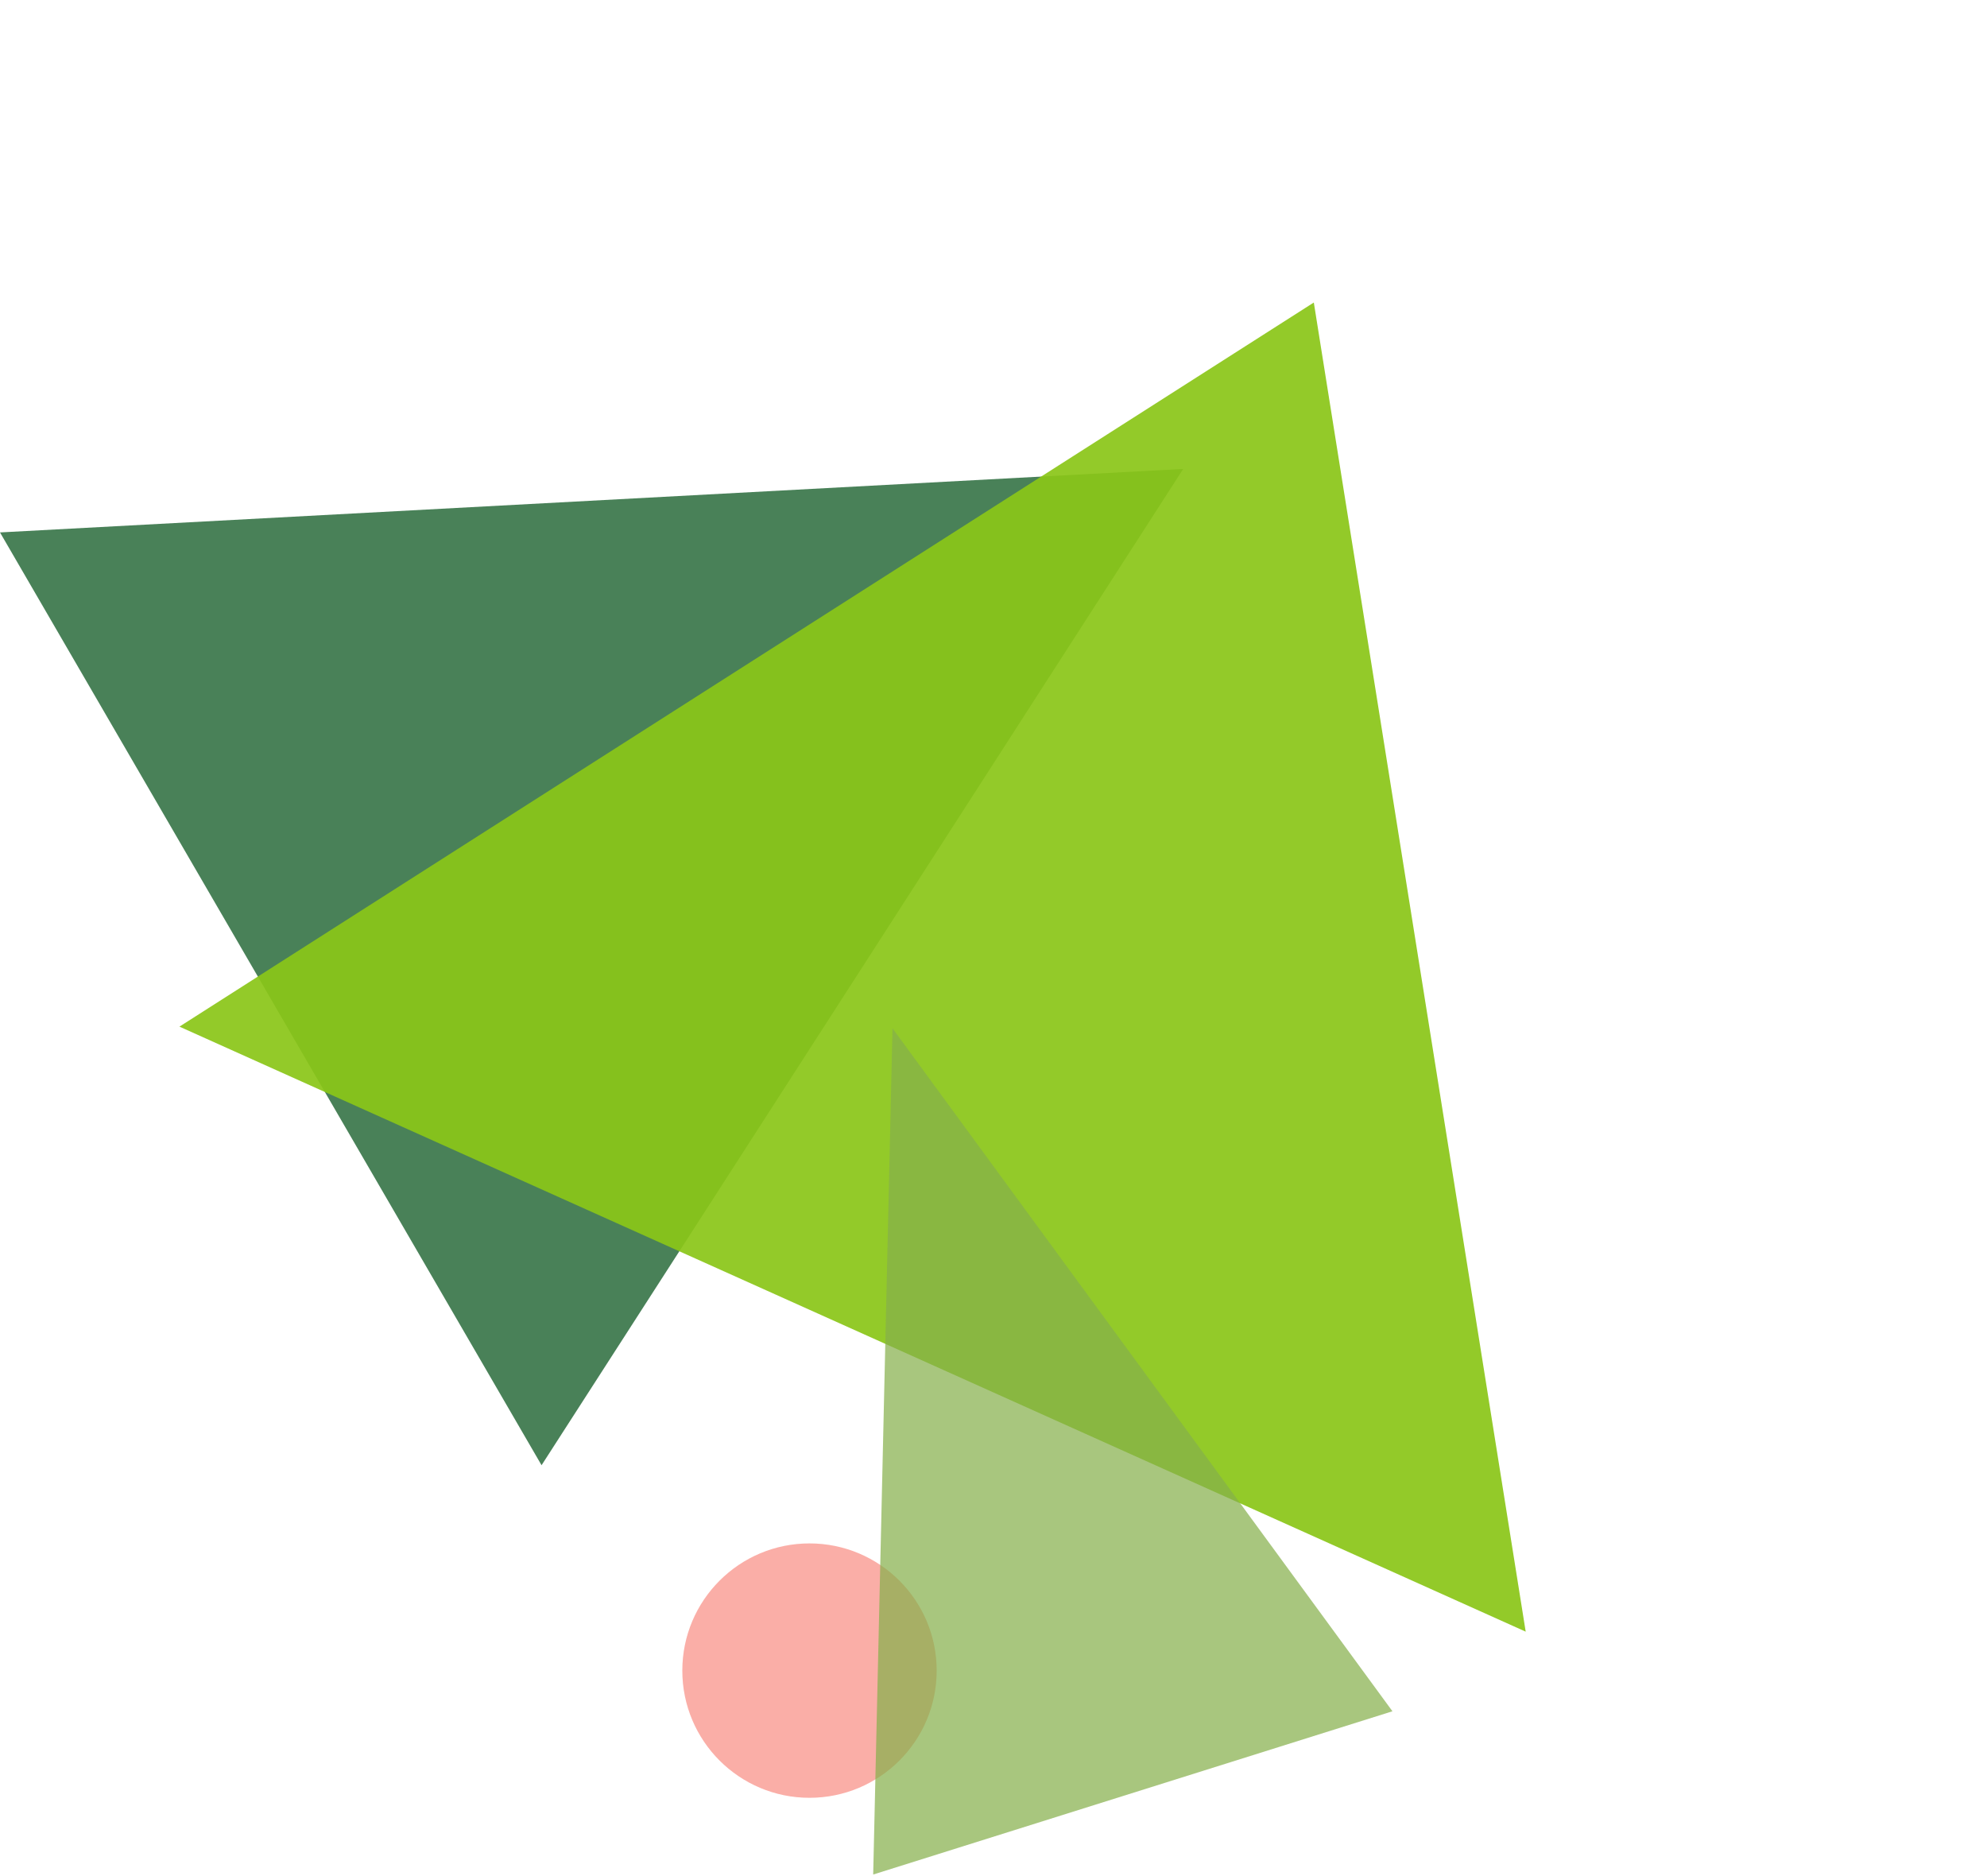
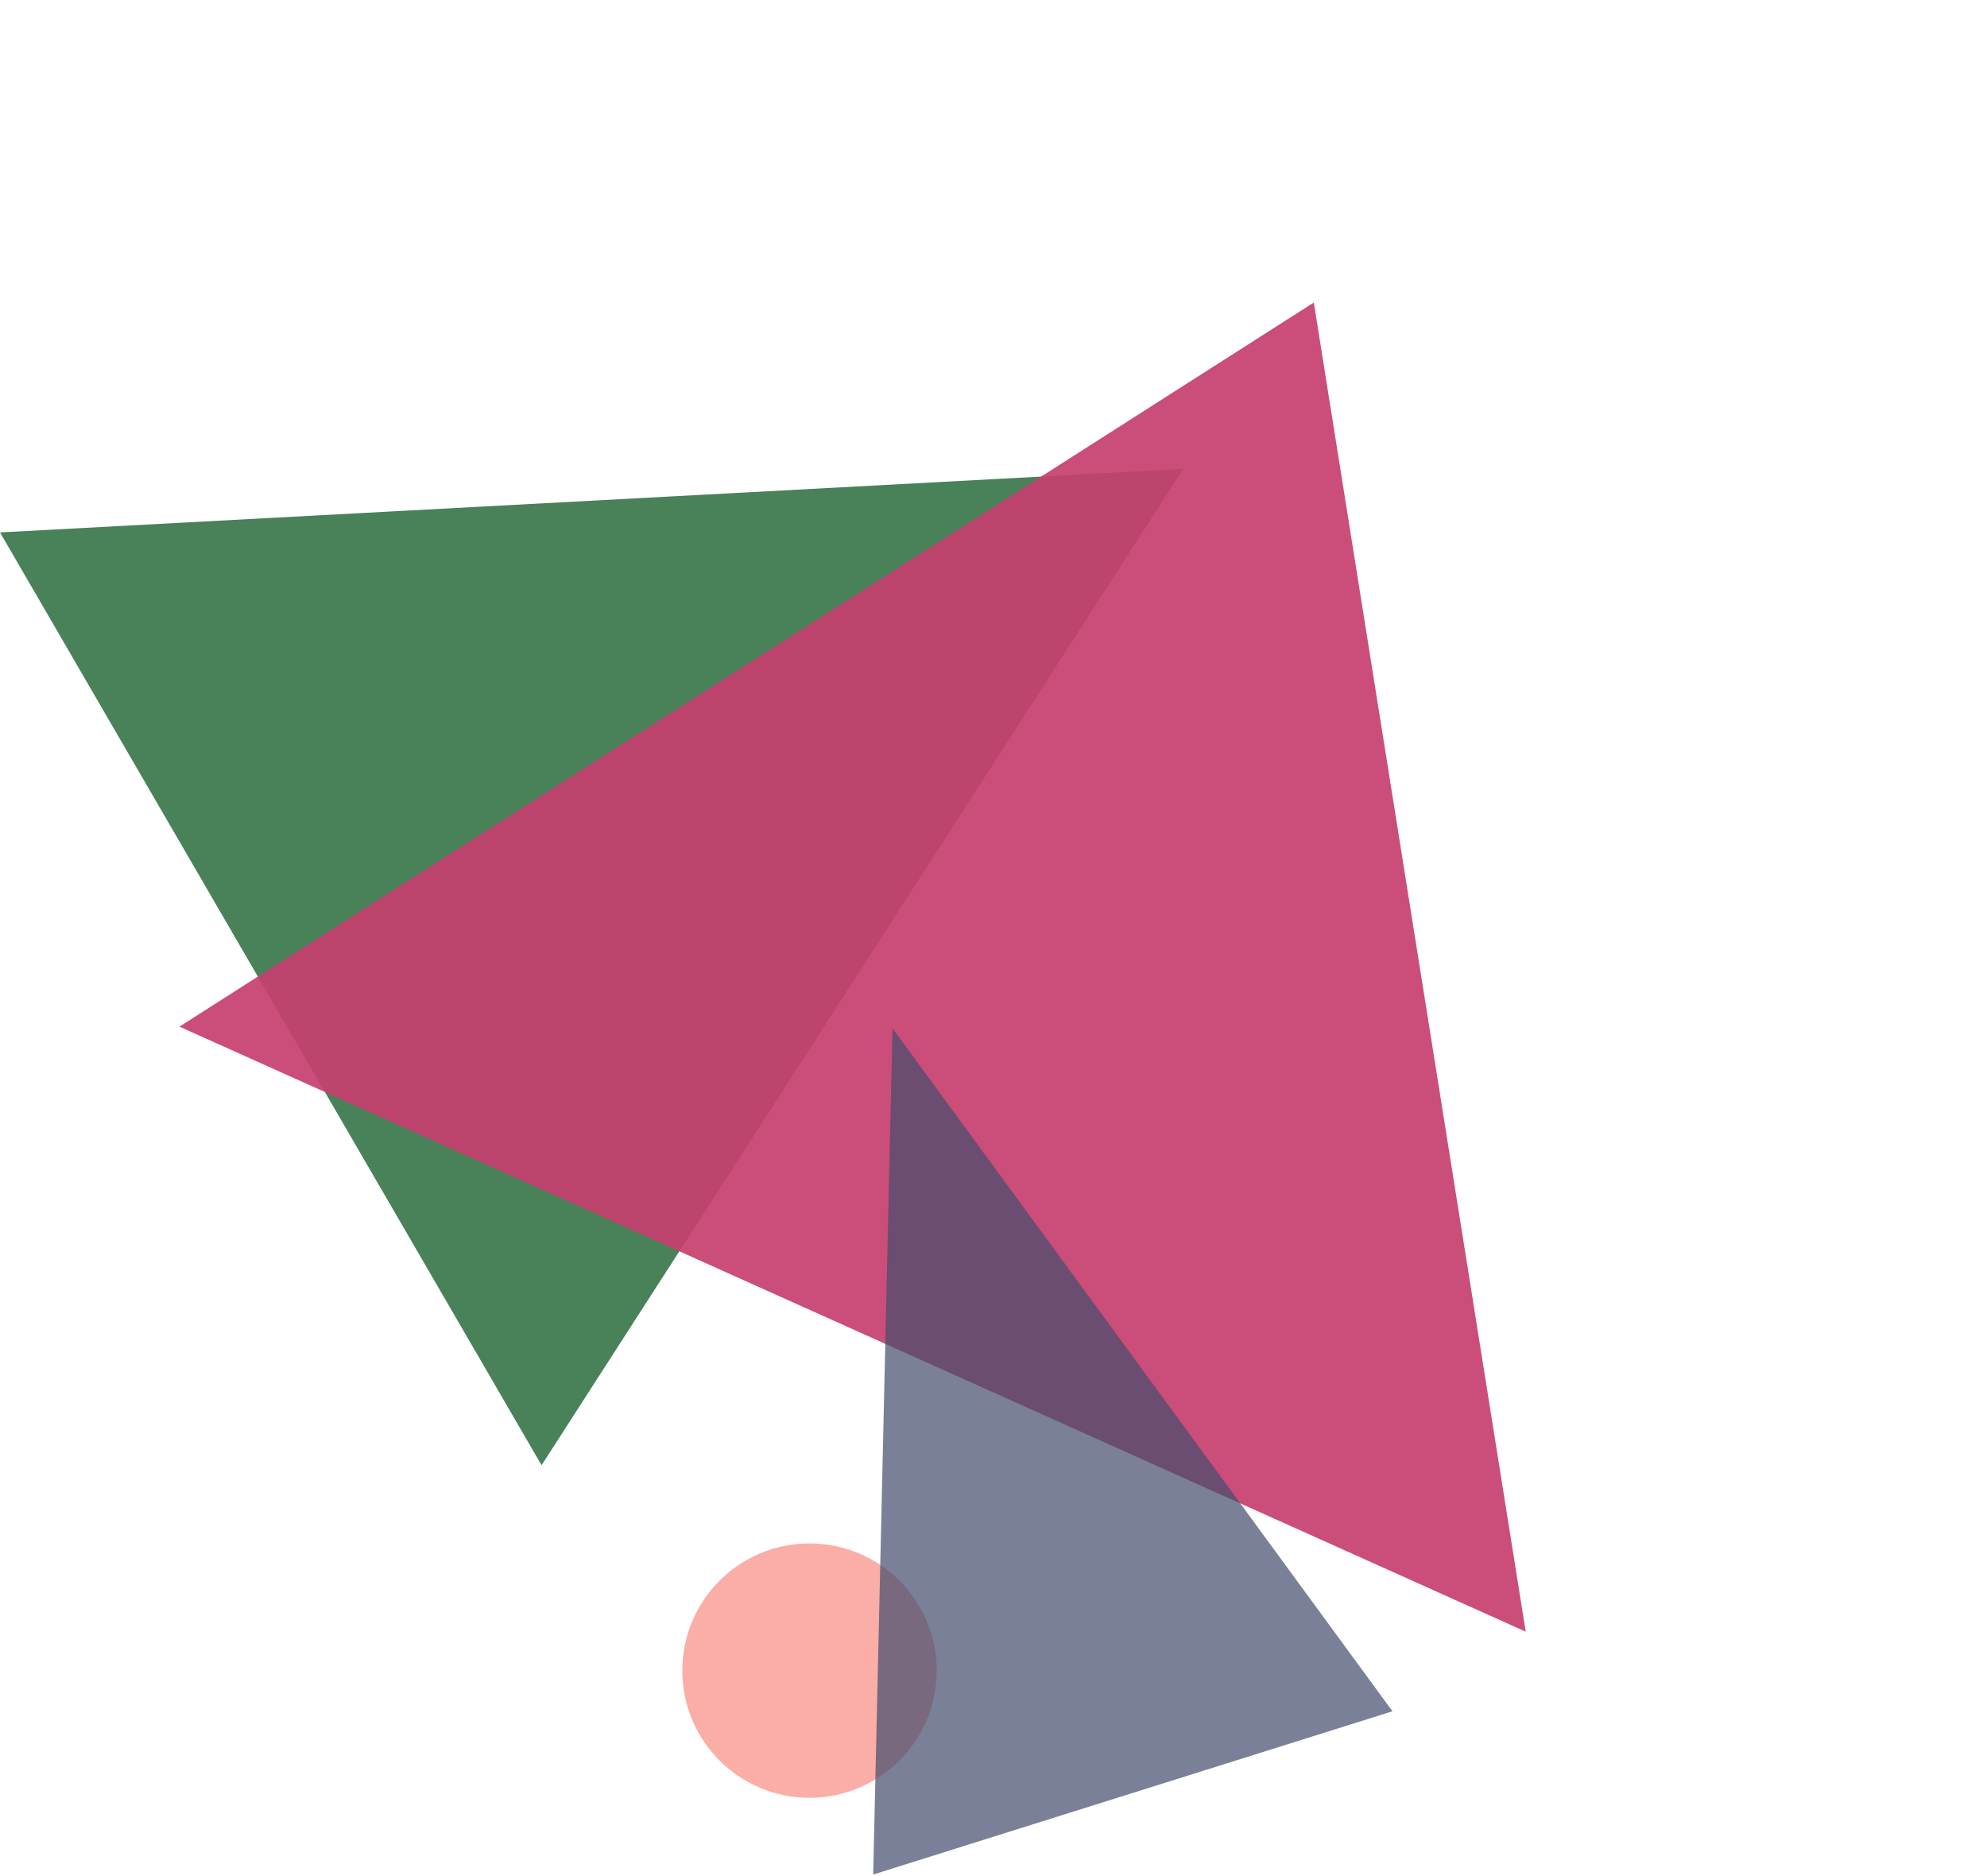
<svg xmlns="http://www.w3.org/2000/svg" viewBox="0 0 1384 1306" version="1.1" xml:space="preserve" style="fill-rule:evenodd;clip-rule:evenodd;stroke-linejoin:round;stroke-miterlimit:1.414;">
  <g transform="matrix(1,0,0,1,412.06,-199.217)">
    <g transform="matrix(0.336903,0.580212,-0.557275,0.323585,223.456,200.996)">
      <path id="pat1" d="M559.815,0L1119.63,1140.4L0,1140.4L559.815,0Z" style="fill:rgb(0,79,22);fill-opacity:0.714;" />
    </g>
    <g transform="matrix(0.912144,0.40987,-0.40987,0.912144,371.974,-60.6289)">
-       <path id="pat2" d="M312.411,375.463L826.423,1159.3L-201.6,1159.3L312.411,375.463Z" style="fill:rgb(138,198,24);fill-opacity:0.925;" />
+       <path id="pat2" d="M312.411,375.463L826.423,1159.3L-201.6,1159.3L312.411,375.463Z" style="fill:rgb(199,63,110);fill-opacity:0.925;" />
    </g>
    <g transform="matrix(1,0,5.55112e-17,1,63.1925,-116.068)">
      <circle id="pat3" cx="88.583" cy="1478.74" r="88.583" style="fill:rgb(246,113,100);fill-opacity:0.569;" />
    </g>
    <g transform="matrix(1.09997,-0.345782,0.70436,2.24065,-1054.51,-1791.08)">
-       <path id="pat4" d="M341.96,1260.65L506.365,1498.3L177.555,1498.3L341.96,1260.65Z" style="fill:rgb(133,175,75);fill-opacity:0.714;" />
+       <path id="pat4" d="M341.96,1260.65L506.365,1498.3L177.555,1498.3L341.96,1260.65Z" style="fill:rgb(69,77,109);fill-opacity:0.714;" />
    </g>
  </g>
</svg>
